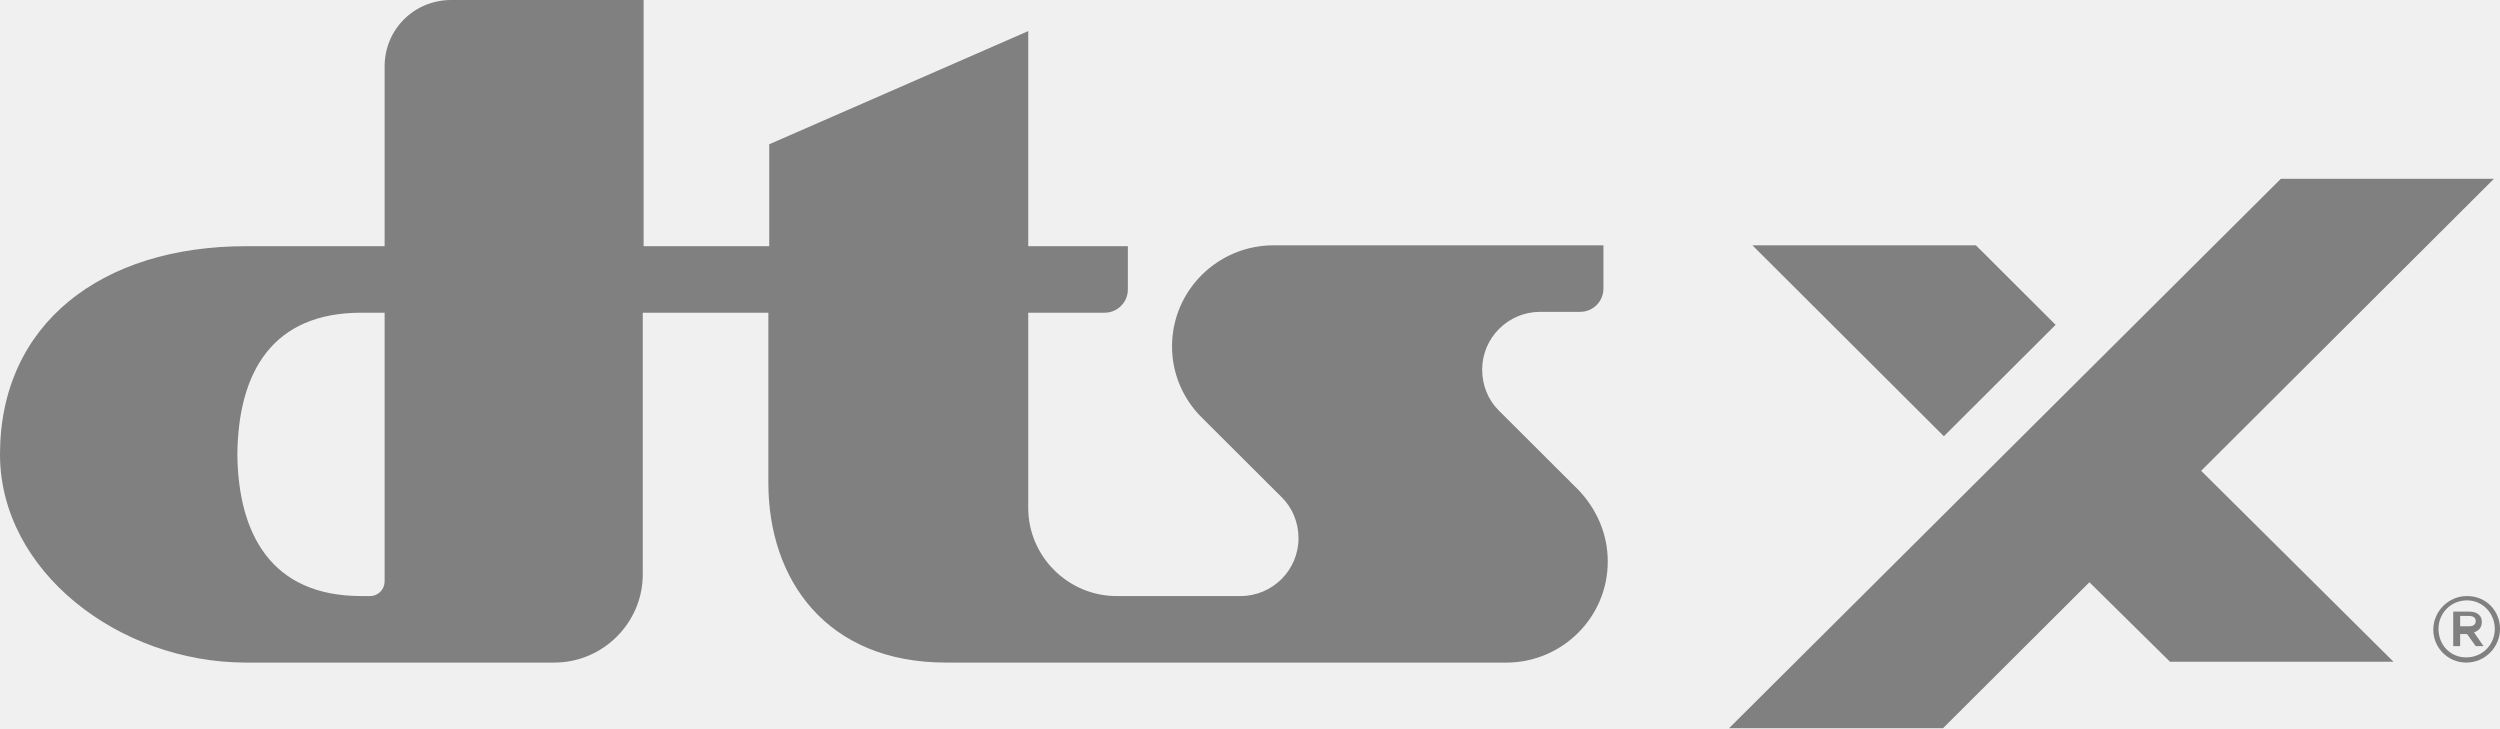
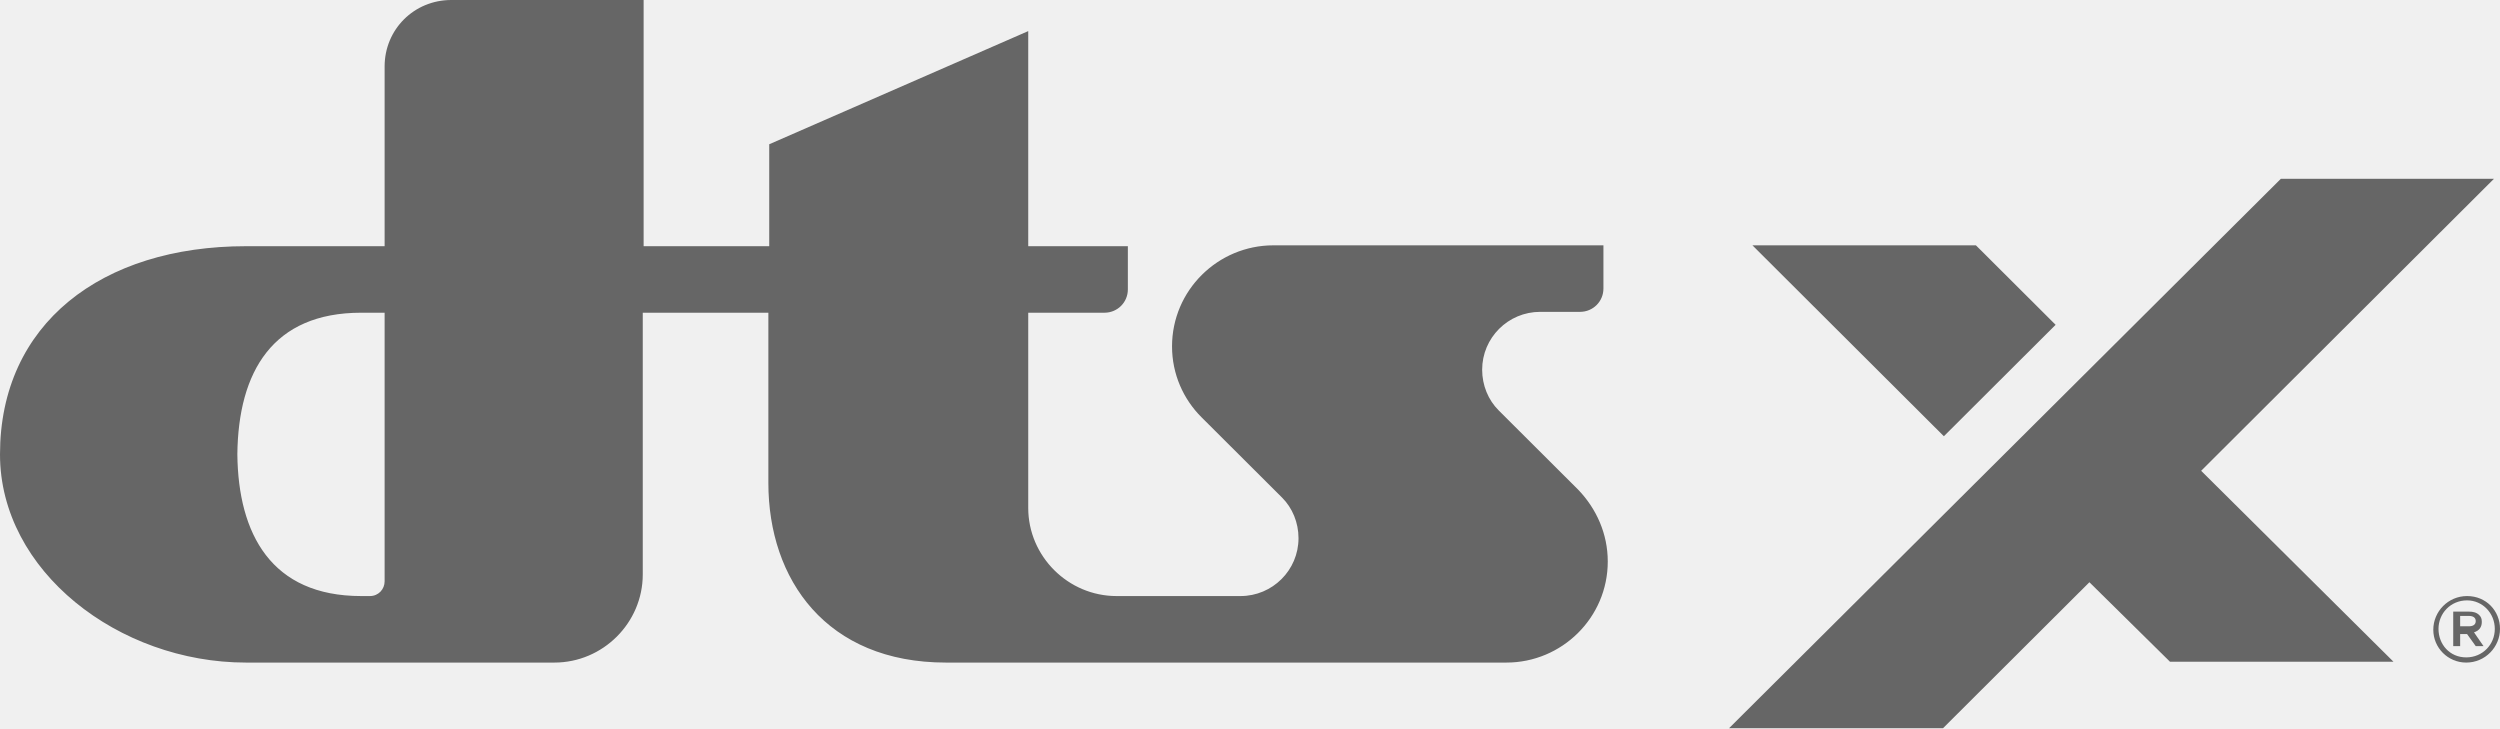
<svg xmlns="http://www.w3.org/2000/svg" height="373.637" width="1282.696" xml:space="preserve" viewBox="0 0 769.618 224.182" y="0px" x="0px" id="Layer_1" version="1.1">
  <defs id="defs132" />
  <style id="style2" type="text/css">
	.st0{fill:#FFFFFF;}
	.st1{fill:url(#XMLID_14_);}
	.st2{fill:#F4633A;}
	.st3{fill:#FCB813;}
	.st4{fill:#F16522;}
	.st5{fill:#2D2926;}
	.st6{fill:url(#SVGID_1_);}
	.st7{fill:url(#SVGID_2_);}
	.st8{fill:url(#SVGID_3_);}
	.st9{fill:url(#SVGID_4_);}
	.st10{fill:#171112;}
	.st11{fill:#929497;}
	.st12{fill:#231F20;}
	.st13{fill:url(#SVGID_5_);}
	.st14{clip-path:url(#SVGID_7_);fill:url(#SVGID_8_);}
</style>
-   <g transform="matrix(2.666728,0,0,2.659339,-478.9444,-1955.412)" id="g39" style="fill:#808080">
-     <path id="path15" d="m 361.8,792 -9.2,-9.2 c -1.2,-1.2 -1.9,-2.9 -1.9,-4.7 0,-3.7 3,-6.7 6.7,-6.7 h 4.6 c 1.5,0 2.7,-1.2 2.7,-2.7 v -5 h -38.1 c -6.4,0 -11.7,5.2 -11.7,11.7 0,3.2 1.3,6.1 3.4,8.2 l 9.3,9.3 c 1.2,1.2 1.9,2.9 1.9,4.7 0,3.7 -3,6.7 -6.7,6.7 h -14.3 c -5.6,0 -10.2,-4.6 -10.2,-10.2 v -22.6 h 8.8 c 1.5,0 2.7,-1.2 2.7,-2.7 v -5 H 298.3 V 738.9 L 268.4,752 v 11.8 h -14.5 v -28.5 h -22.2 c -4.3,0 -7.7,3.4 -7.7,7.7 v 20.8 h -16 c -16.7,0 -28.4,9 -28.4,24.1 0,13.5 13.7,24.1 28.4,24.1 h 35.6 c 5.6,0 10.2,-4.6 10.2,-10.2 v -30.3 h 14.5 c 0,0 0,15.6 0,19.7 0,11.2 6.7,20.8 20.5,20.8 h 64.7 c 6.4,0 11.7,-5.2 11.7,-11.7 0,-3.2 -1.3,-6.1 -3.4,-8.3 z M 224,802.6 c 0,0.9 -0.7,1.7 -1.7,1.7 h -1 c -10.4,0 -14.2,-7.2 -14.3,-16.4 0.1,-9.6 4.1,-16.4 14.3,-16.4 0,0 2.7,0 2.7,0 z" class="st5" style="fill:#808080" />
-     <g id="g21" style="fill:#808080">
-       <path id="path17" d="m 465.2,808.5 c 0.6,-0.2 0.9,-0.6 0.9,-1.2 v 0 c 0,-0.4 -0.1,-0.6 -0.3,-0.8 -0.3,-0.3 -0.7,-0.4 -1.2,-0.4 h -1.8 v 4 h 0.8 v -1.4 h 0.8 v 0 l 1,1.4 h 0.9 z m -1.6,-0.6 v -1.3 h 1 c 0.5,0 0.8,0.2 0.8,0.6 v 0 c 0,0.4 -0.3,0.6 -0.8,0.6 h -1 z" class="st5" style="fill:#808080" />
-       <path id="path19" d="m 464.4,804.3 c -2.2,0 -3.9,1.8 -3.9,3.9 v 0 c 0,2.1 1.7,3.8 3.8,3.8 2.2,0 3.9,-1.8 3.9,-3.9 v 0 c 0,-2.1 -1.6,-3.8 -3.8,-3.8 z m 3.2,3.8 c 0,1.8 -1.4,3.3 -3.3,3.3 -1.9,0 -3.2,-1.5 -3.2,-3.3 v 0 c 0,-1.8 1.4,-3.3 3.3,-3.3 1.8,0 3.2,1.5 3.2,3.3 z" class="st5" style="fill:#808080" />
+   <g transform="matrix(2.666728,0,0,2.659339,-478.9444,-1955.412)" id="g39" style="fill:#666666">
+     <path id="path15" d="m 361.8,792 -9.2,-9.2 c -1.2,-1.2 -1.9,-2.9 -1.9,-4.7 0,-3.7 3,-6.7 6.7,-6.7 h 4.6 c 1.5,0 2.7,-1.2 2.7,-2.7 v -5 h -38.1 c -6.4,0 -11.7,5.2 -11.7,11.7 0,3.2 1.3,6.1 3.4,8.2 l 9.3,9.3 c 1.2,1.2 1.9,2.9 1.9,4.7 0,3.7 -3,6.7 -6.7,6.7 h -14.3 c -5.6,0 -10.2,-4.6 -10.2,-10.2 v -22.6 h 8.8 c 1.5,0 2.7,-1.2 2.7,-2.7 v -5 H 298.3 V 738.9 L 268.4,752 v 11.8 h -14.5 v -28.5 h -22.2 c -4.3,0 -7.7,3.4 -7.7,7.7 v 20.8 h -16 c -16.7,0 -28.4,9 -28.4,24.1 0,13.5 13.7,24.1 28.4,24.1 h 35.6 c 5.6,0 10.2,-4.6 10.2,-10.2 v -30.3 h 14.5 c 0,0 0,15.6 0,19.7 0,11.2 6.7,20.8 20.5,20.8 h 64.7 c 6.4,0 11.7,-5.2 11.7,-11.7 0,-3.2 -1.3,-6.1 -3.4,-8.3 z M 224,802.6 c 0,0.9 -0.7,1.7 -1.7,1.7 h -1 c -10.4,0 -14.2,-7.2 -14.3,-16.4 0.1,-9.6 4.1,-16.4 14.3,-16.4 0,0 2.7,0 2.7,0 z" class="st5" style="fill:#666666" />
+     <g id="g21" style="fill:#666666">
+       <path id="path17" d="m 465.2,808.5 c 0.6,-0.2 0.9,-0.6 0.9,-1.2 v 0 c 0,-0.4 -0.1,-0.6 -0.3,-0.8 -0.3,-0.3 -0.7,-0.4 -1.2,-0.4 h -1.8 v 4 h 0.8 v -1.4 h 0.8 v 0 l 1,1.4 h 0.9 z m -1.6,-0.6 v -1.3 h 1 c 0.5,0 0.8,0.2 0.8,0.6 v 0 c 0,0.4 -0.3,0.6 -0.8,0.6 h -1 z" class="st5" style="fill:#666666" />
+       <path id="path19" d="m 464.4,804.3 c -2.2,0 -3.9,1.8 -3.9,3.9 v 0 c 0,2.1 1.7,3.8 3.8,3.8 2.2,0 3.9,-1.8 3.9,-3.9 v 0 c 0,-2.1 -1.6,-3.8 -3.8,-3.8 z m 3.2,3.8 c 0,1.8 -1.4,3.3 -3.3,3.3 -1.9,0 -3.2,-1.5 -3.2,-3.3 v 0 c 0,-1.8 1.4,-3.3 3.3,-3.3 1.8,0 3.2,1.5 3.2,3.3 z" class="st5" style="fill:#666666" />
    </g>
-     <g id="g37" style="fill:#808080">
+     <g id="g37" style="fill:#666666">
      <linearGradient y2="765.559" x2="413.597" y1="777.035" x1="387.822" gradientUnits="userSpaceOnUse" id="SVGID_1_">
        <stop id="stop23" style="stop-color:#F4633A" offset="0" />
        <stop id="stop25" style="stop-color:#FFB81C" offset="1" />
      </linearGradient>
-       <polygon style="fill:#808080" id="polygon28" points="407.7,763.7 381.9,763.7 404,785.8 416.9,772.9 " class="st6" />
+       <polygon style="fill:#666666" id="polygon28" points="407.7,763.7 381.9,763.7 404,785.8 416.9,772.9 " class="st6" />
      <linearGradient y2="772.592" x2="474.919" y1="815.933" x1="377.574" gradientUnits="userSpaceOnUse" id="SVGID_2_">
        <stop id="stop30" style="stop-color:#F4633A" offset="0" />
        <stop id="stop32" style="stop-color:#FFB81C" offset="1" />
      </linearGradient>
-       <polygon style="fill:#808080" id="polygon35" points="430.1,811.9 455.9,811.9 433.7,789.8 467.5,756 442.9,756 379.2,819.6 403.9,819.6 420.8,802.7 " class="st7" />
+       <polygon style="fill:#666666" id="polygon35" points="430.1,811.9 455.9,811.9 433.7,789.8 467.5,756 442.9,756 379.2,819.6 403.9,819.6 420.8,802.7 " class="st7" />
    </g>
  </g>
</svg>
